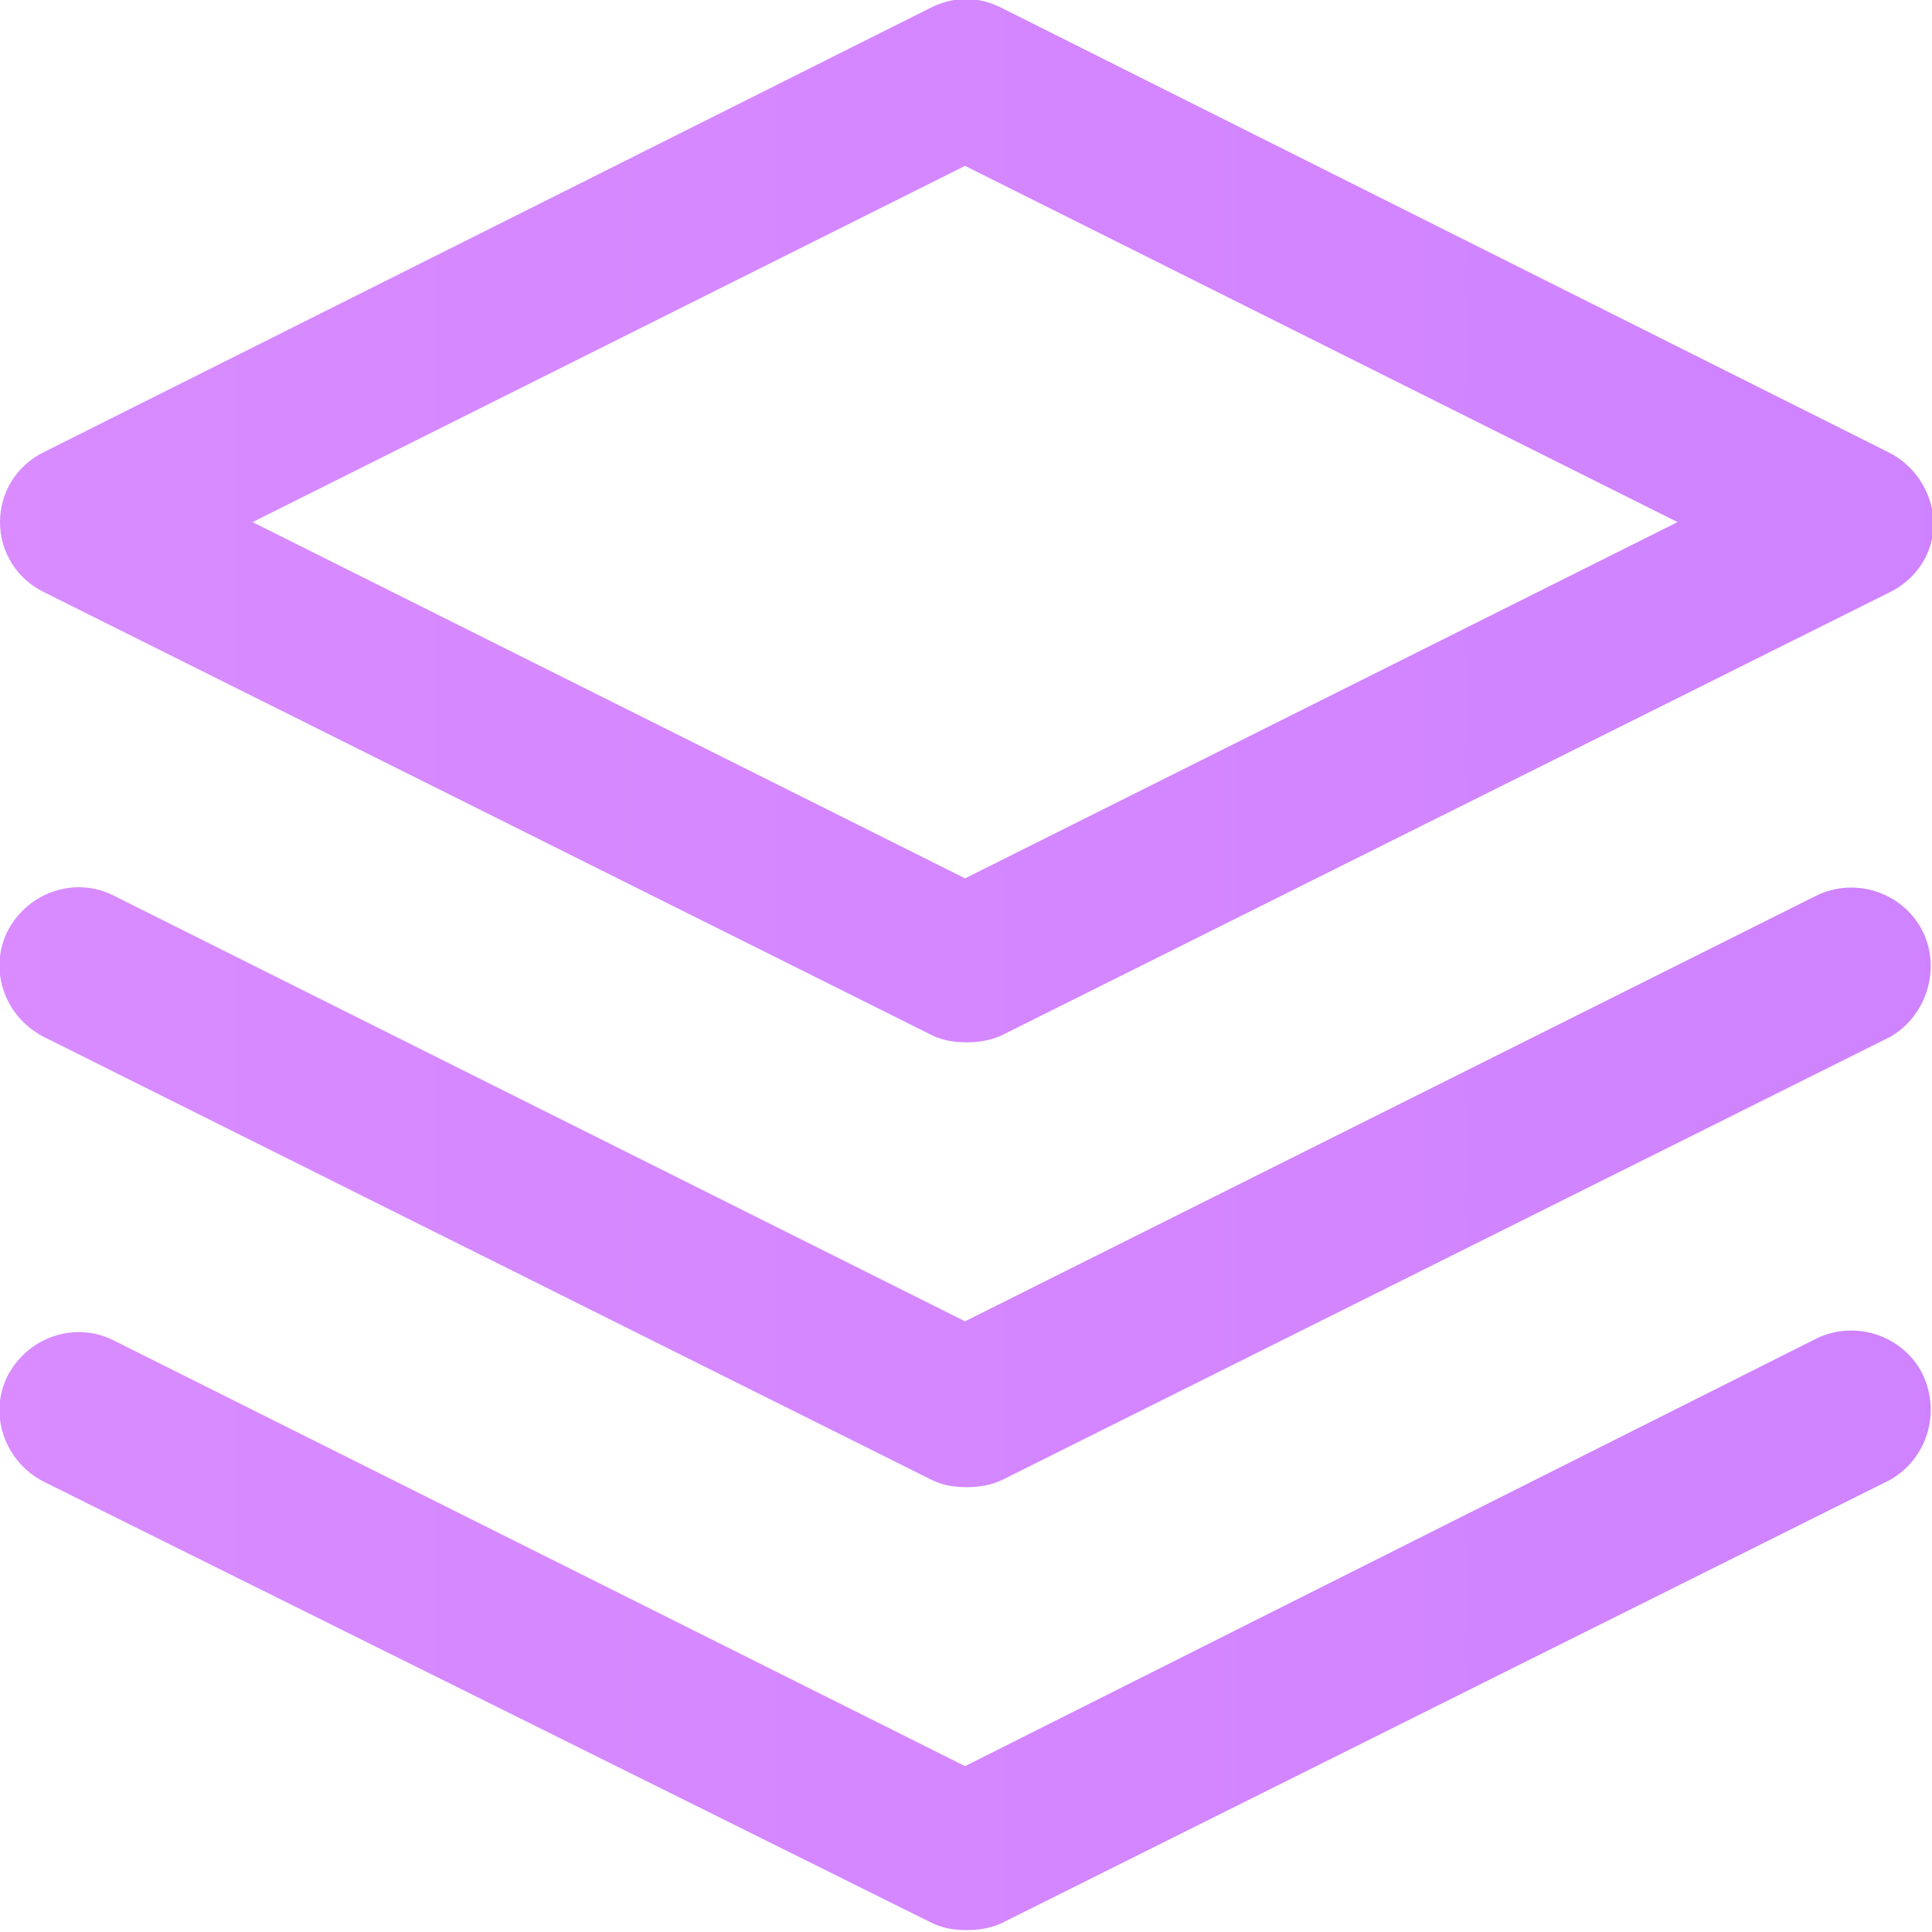
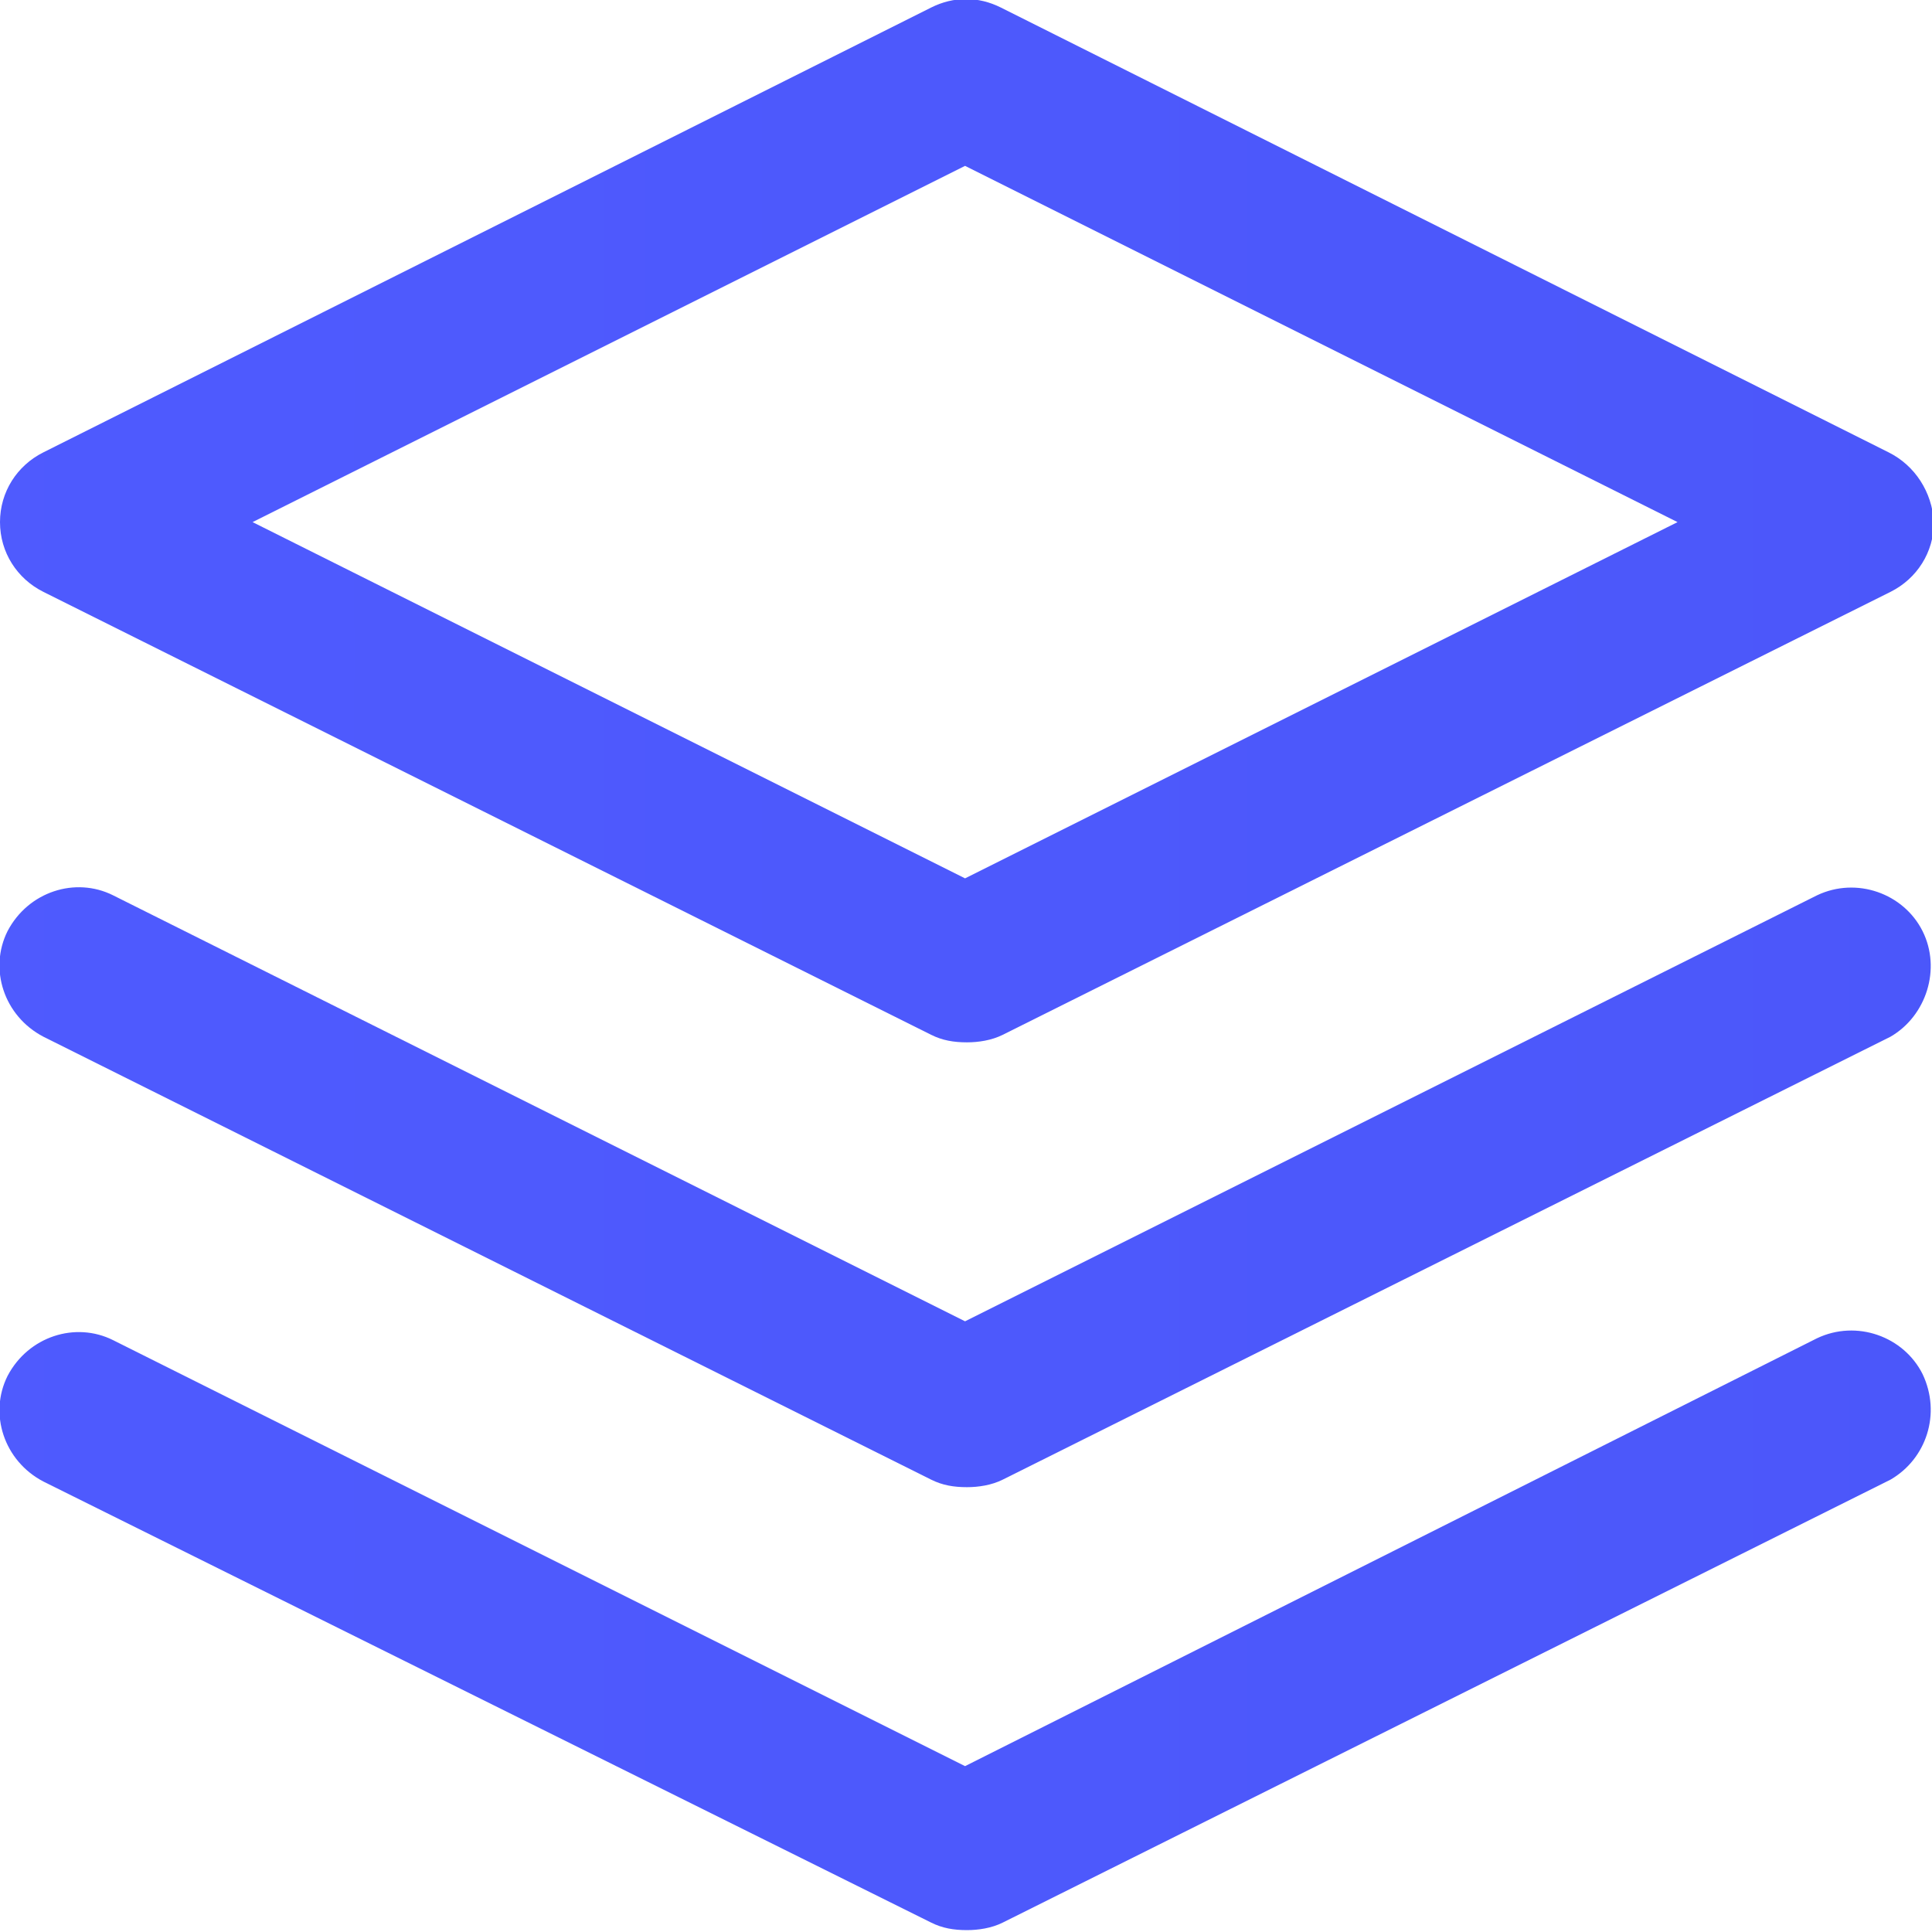
<svg xmlns="http://www.w3.org/2000/svg" version="1.1" id="Layer_1" x="0px" y="0px" viewBox="0 0 102.5 102.5" style="enable-background:new 0 0 102.5 102.5;" xml:space="preserve">
  <style type="text/css">
	.st0{fill:url(#SVGID_1_);}
	.st1{fill:url(#SVGID_2_);}
	.st2{fill:url(#SVGID_3_);}
</style>
  <g>
    <g>
      <linearGradient id="SVGID_1_" gradientUnits="userSpaceOnUse" x1="-14.647" y1="27.683" x2="656.557" y2="27.683">
-         <stop offset="1.502404e-03" style="stop-color:#DA8CFF" />
-         <stop offset="1" style="stop-color:#9A55FF" />
+         <stop offset="1.502404e-03" style="stop-color:#4F5BFF" />
+         <stop offset="1" style="stop-color:#3A45E0" />
      </linearGradient>
      <path class="st0" d="M100.2,24L53.1,0.4c-1.2-0.6-2.5-0.6-3.7,0L2.3,24C0.9,24.7,0,26.1,0,27.7s0.9,3,2.3,3.7l47.1,23.5    c0.6,0.3,1.2,0.4,1.9,0.4c0.6,0,1.3-0.1,1.9-0.4l47.1-23.5c1.4-0.7,2.3-2.1,2.3-3.7C102.5,26.1,101.6,24.7,100.2,24z M51.2,46.6    L13.4,27.7L51.2,8.8l37.8,18.9L51.2,46.6z" />
    </g>
  </g>
  <g>
    <g>
      <linearGradient id="SVGID_2_" gradientUnits="userSpaceOnUse" x1="-14.647" y1="86.542" x2="656.557" y2="86.542">
-         <stop offset="1.502404e-03" style="stop-color:#DA8CFF" />
-         <stop offset="1" style="stop-color:#9A55FF" />
+         <stop offset="1.502404e-03" style="stop-color:#4F5BFF" />
+         <stop offset="1" style="stop-color:#3A45E0" />
      </linearGradient>
      <path class="st1" d="M102,72.9c-1-2-3.5-2.9-5.6-1.9L51.2,93.7L6,71.1c-2-1-4.5-0.2-5.6,1.9c-1,2-0.2,4.5,1.9,5.6L49.4,102    c0.6,0.3,1.2,0.4,1.9,0.4c0.6,0,1.3-0.1,1.9-0.4l47.1-23.5C102.2,77.4,103,75,102,72.9z" />
    </g>
  </g>
  <g>
    <g>
      <linearGradient id="SVGID_3_" gradientUnits="userSpaceOnUse" x1="-14.647" y1="62.998" x2="656.557" y2="62.998">
-         <stop offset="1.502404e-03" style="stop-color:#DA8CFF" />
-         <stop offset="1" style="stop-color:#9A55FF" />
+         <stop offset="1.502404e-03" style="stop-color:#4F5BFF" />
+         <stop offset="1" style="stop-color:#3A45E0" />
      </linearGradient>
      <path class="st2" d="M102,49.4c-1-2-3.5-2.9-5.6-1.9L51.2,70.1L6,47.5c-2-1-4.5-0.2-5.6,1.9c-1,2-0.2,4.5,1.9,5.6l47.1,23.5    c0.6,0.3,1.2,0.4,1.9,0.4c0.6,0,1.3-0.1,1.9-0.4l47.1-23.5C102.2,53.9,103,51.4,102,49.4z" />
    </g>
  </g>
</svg>
